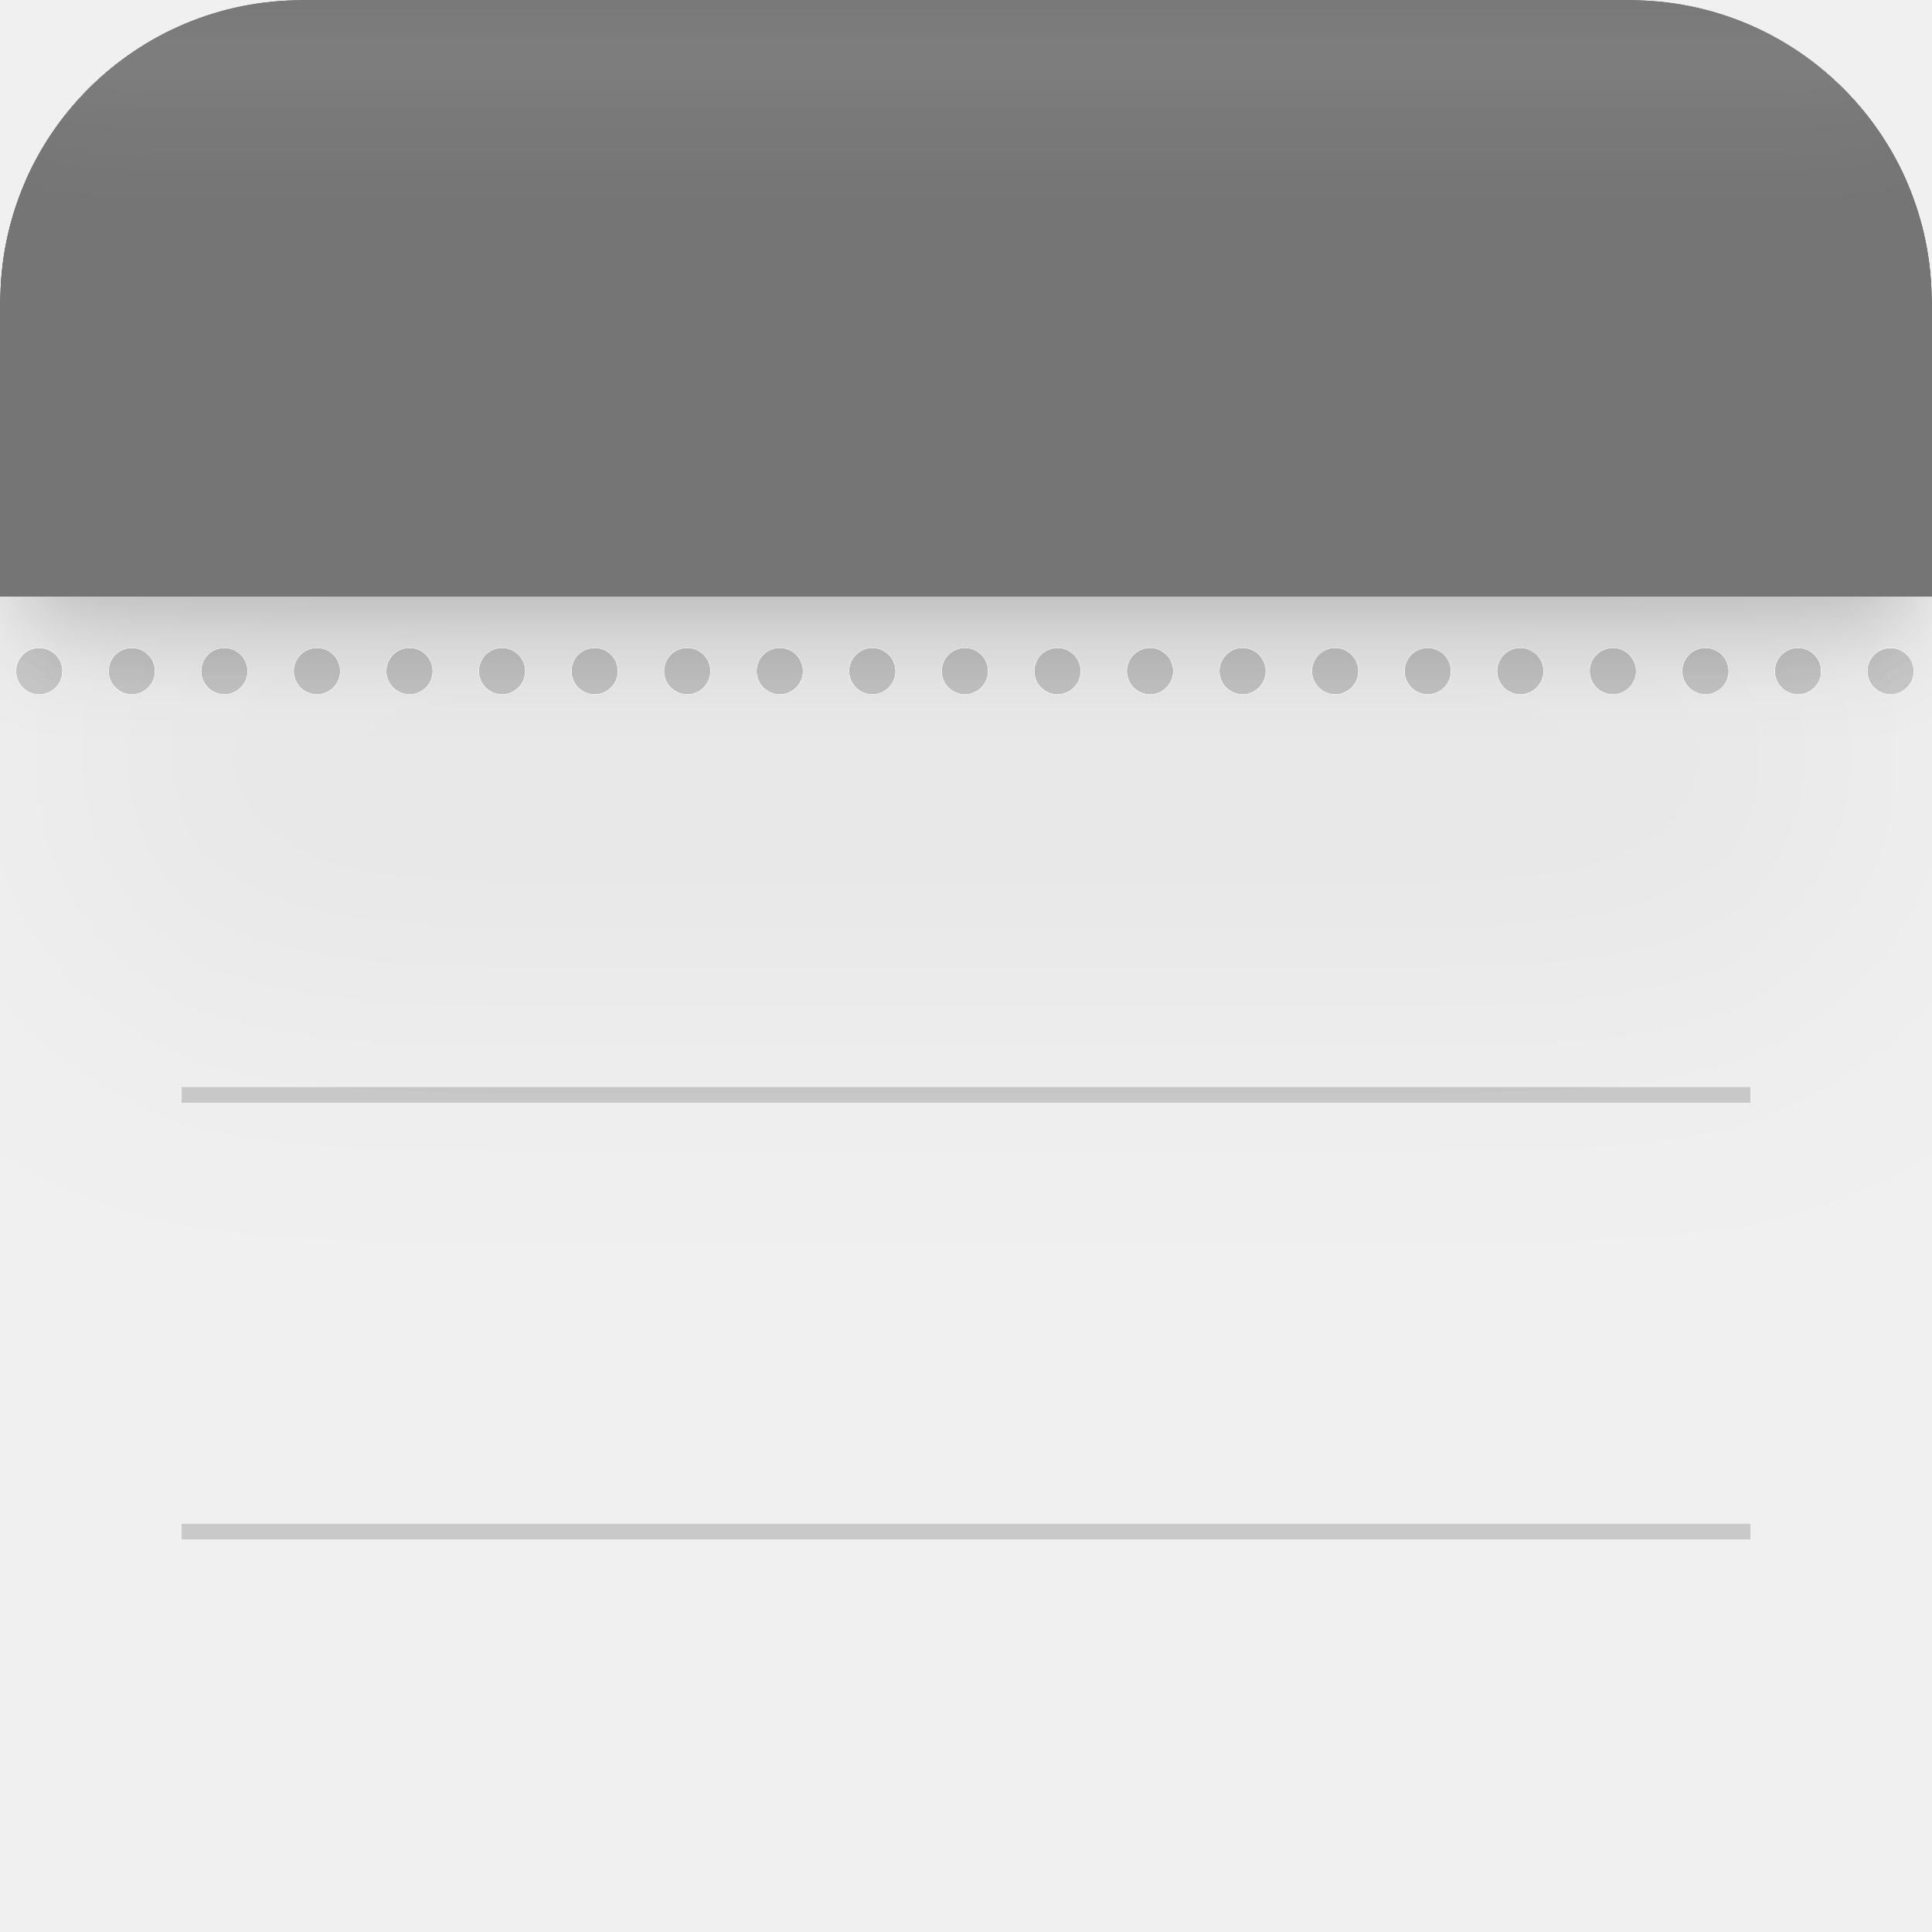
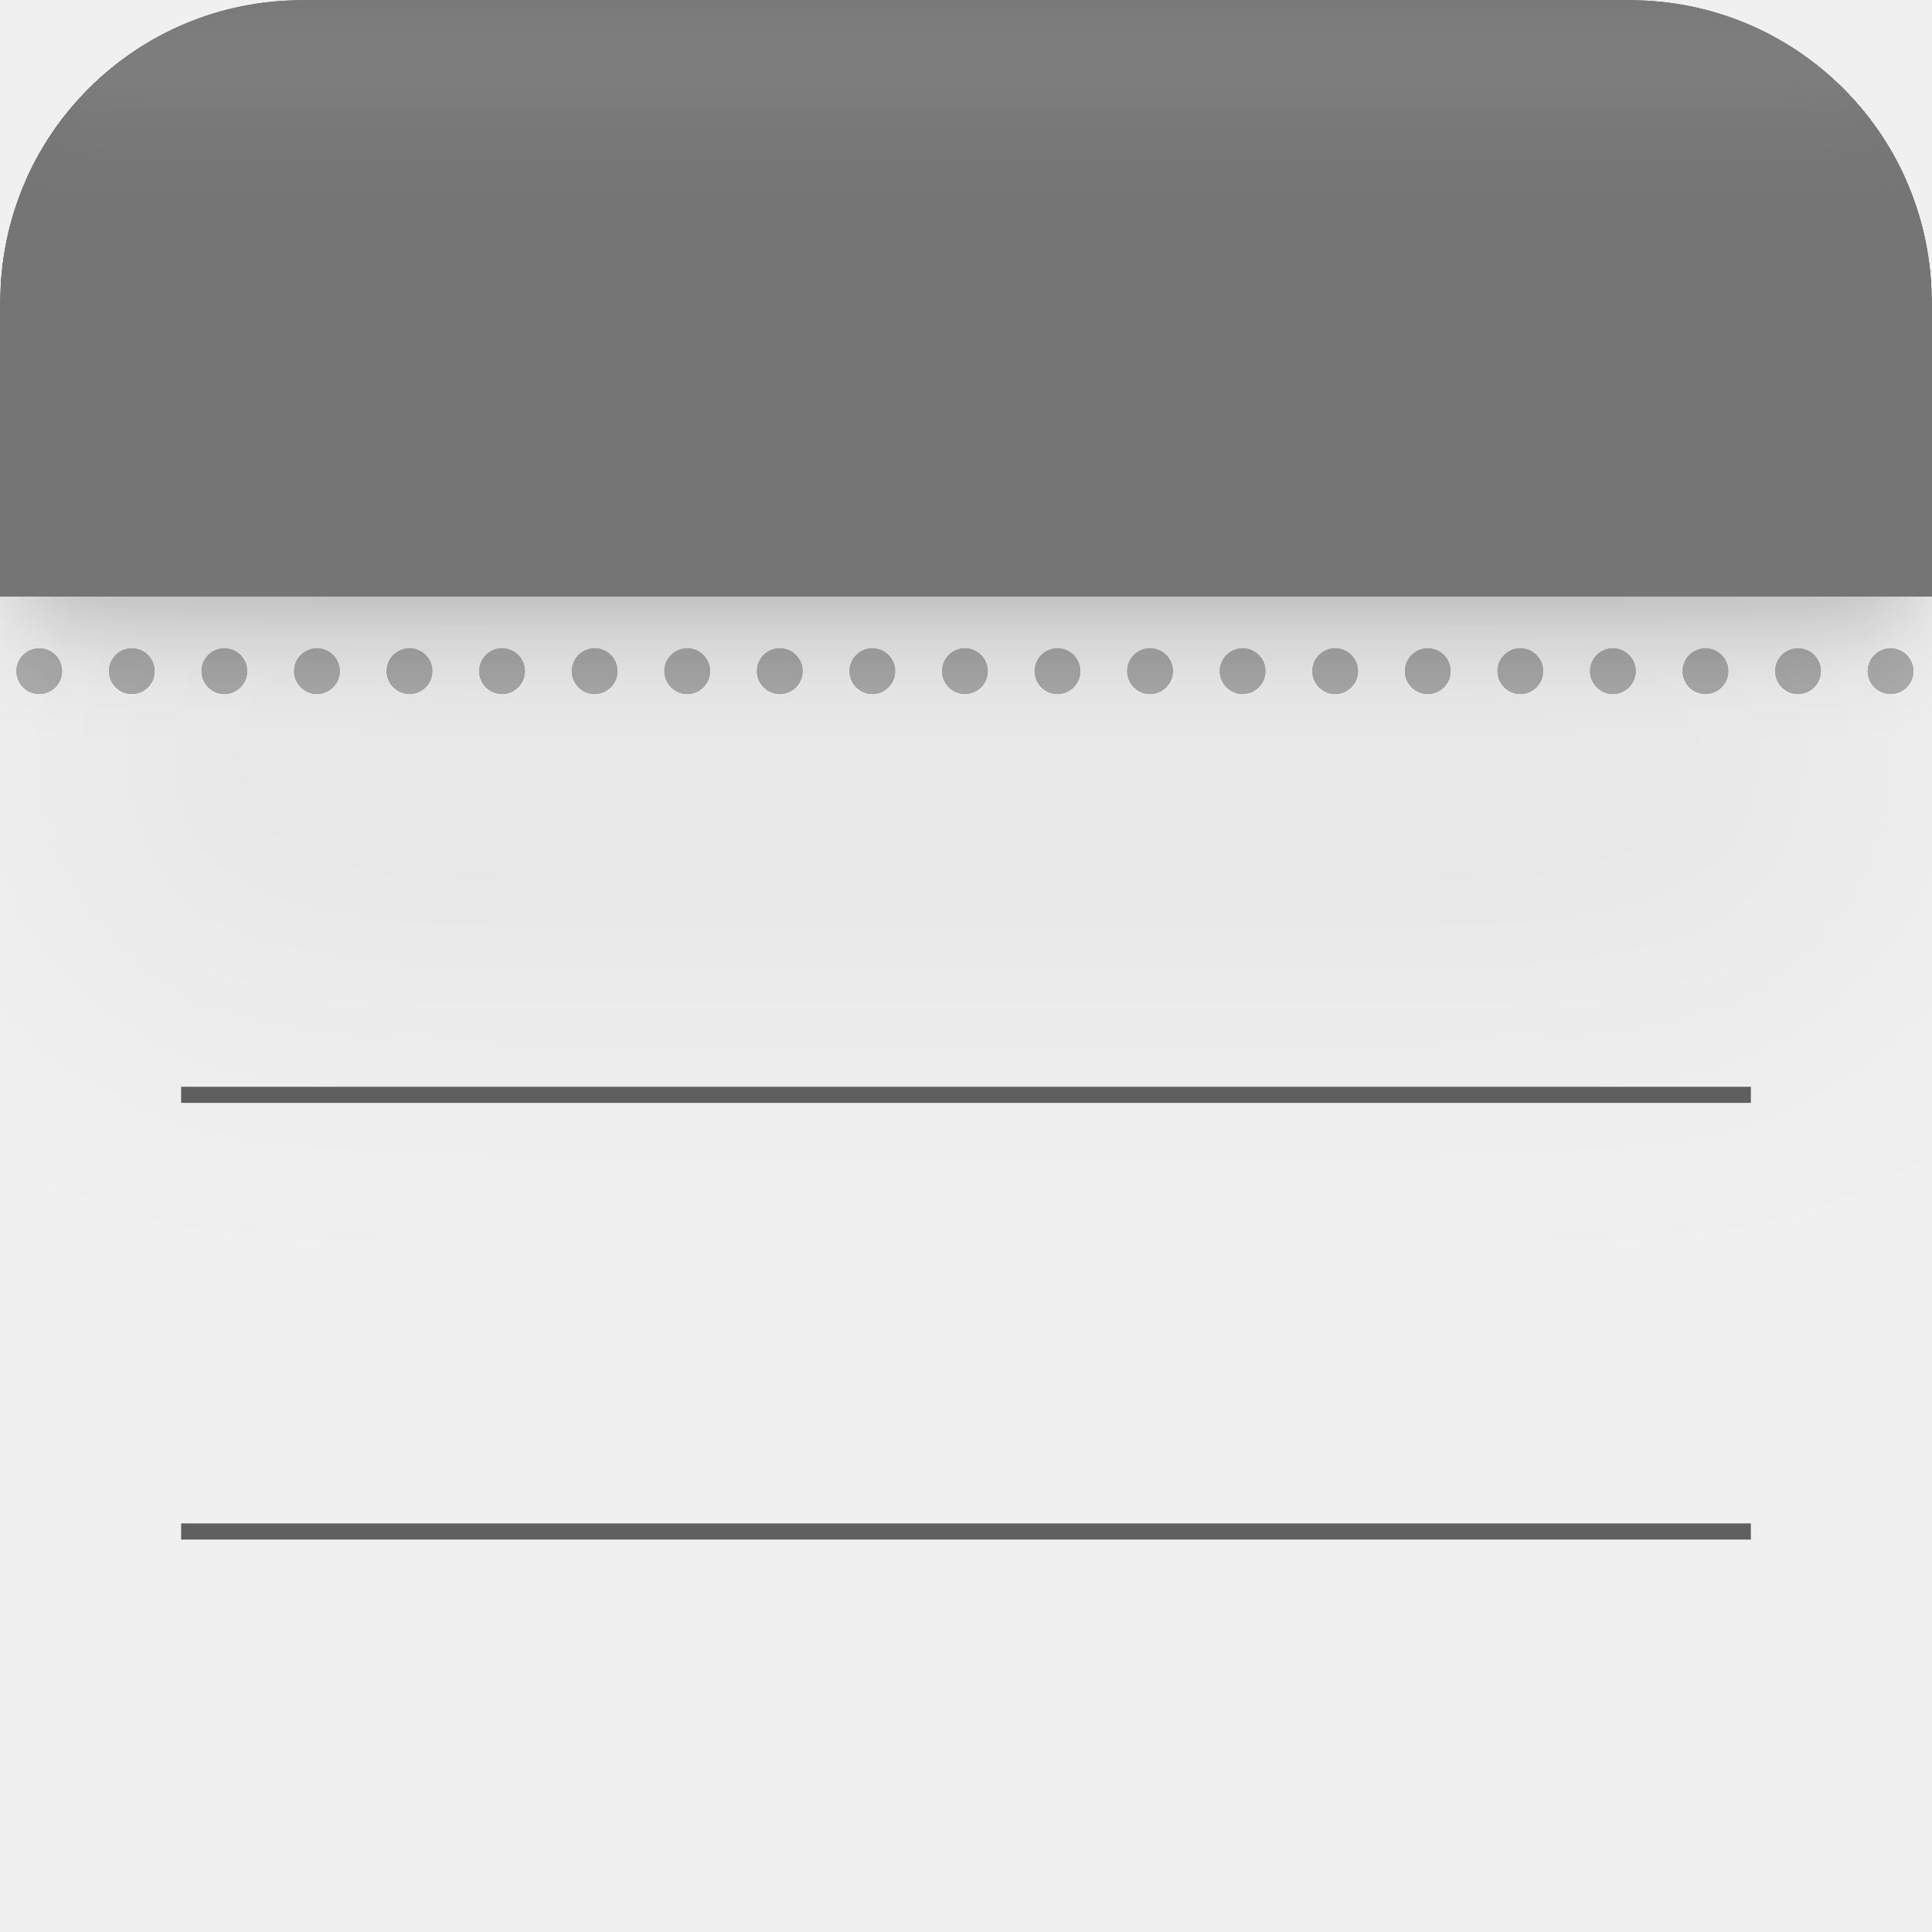
<svg xmlns="http://www.w3.org/2000/svg" viewBox="0 0 64 64" fill="none">
  <defs>
    <filter id="apple-notes-mark-mono-mono" x="-5%" y="-5%" width="110%" height="110%" color-interpolation-filters="sRGB">
      <feColorMatrix in="SourceGraphic" type="matrix" values="0 0 0 0 1 0 0 0 0 1 0 0 0 0 1 -.138 -.465 -.047 1 0" result="tones" />
      <feFlood flood-color="currentColor" />
      <feComposite in2="tones" operator="in" />
    </filter>
  </defs>
  <g filter="url(#apple-notes-mark-mono-mono)">
    <svg fill="none" viewBox="0 0 64 64" x="0.0" y="0.0" width="64" height="64">
      <g clip-path="url(#apple-notes-mark-mono-clip0_8505_34590)">
-         <path fill-rule="evenodd" clip-rule="evenodd" d="M58 50.465V51H6V50.465H58ZM58 36V36.535H6V36H58Z" fill="#737373" fill-opacity="0.45" />
-         <path d="M1.3 23C1.723 23 2.066 22.657 2.066 22.233C2.066 21.81 1.723 21.467 1.3 21.467C0.876 21.467 0.533 21.81 0.533 22.233C0.533 22.657 0.876 23 1.3 23ZM4.366 23C4.79 23 5.133 22.657 5.133 22.233C5.133 21.81 4.79 21.467 4.366 21.467C3.943 21.467 3.6 21.81 3.6 22.233C3.6 22.657 3.943 23 4.366 23ZM7.433 23C7.856 23 8.199 22.657 8.199 22.233C8.199 21.81 7.856 21.467 7.433 21.467C7.009 21.467 6.666 21.81 6.666 22.233C6.666 22.657 7.009 23 7.433 23ZM10.499 23C10.922 23 11.266 22.657 11.266 22.233C11.266 21.81 10.922 21.467 10.499 21.467C10.076 21.467 9.732 21.81 9.732 22.233C9.732 22.657 10.076 23 10.499 23ZM13.565 23C13.989 23 14.332 22.657 14.332 22.233C14.332 21.81 13.989 21.467 13.565 21.467C13.142 21.467 12.799 21.81 12.799 22.233C12.799 22.657 13.142 23 13.565 23ZM16.632 23C17.055 23 17.398 22.657 17.398 22.233C17.398 21.81 17.055 21.467 16.632 21.467C16.209 21.467 15.865 21.81 15.865 22.233C15.865 22.657 16.209 23 16.632 23ZM19.698 23C20.122 23 20.465 22.657 20.465 22.233C20.465 21.81 20.122 21.467 19.698 21.467C19.275 21.467 18.932 21.81 18.932 22.233C18.932 22.657 19.275 23 19.698 23ZM22.765 23C23.188 23 23.531 22.657 23.531 22.233C23.531 21.81 23.188 21.467 22.765 21.467C22.341 21.467 21.998 21.81 21.998 22.233C21.998 22.657 22.341 23 22.765 23ZM25.831 23C26.254 23 26.598 22.657 26.598 22.233C26.598 21.81 26.254 21.467 25.831 21.467C25.408 21.467 25.064 21.81 25.064 22.233C25.064 22.657 25.408 23 25.831 23ZM28.898 23C29.321 23 29.664 22.657 29.664 22.233C29.664 21.81 29.321 21.467 28.898 21.467C28.474 21.467 28.131 21.81 28.131 22.233C28.131 22.657 28.474 23 28.898 23ZM31.964 23C32.387 23 32.73 22.657 32.73 22.233C32.73 21.81 32.387 21.467 31.964 21.467C31.541 21.467 31.197 21.81 31.197 22.233C31.197 22.657 31.541 23 31.964 23ZM35.03 23C35.454 23 35.797 22.657 35.797 22.233C35.797 21.81 35.454 21.467 35.03 21.467C34.607 21.467 34.264 21.81 34.264 22.233C34.264 22.657 34.607 23 35.03 23ZM38.097 23C38.52 23 38.863 22.657 38.863 22.233C38.863 21.81 38.52 21.467 38.097 21.467C37.673 21.467 37.33 21.81 37.33 22.233C37.33 22.657 37.673 23 38.097 23ZM41.163 23C41.587 23 41.93 22.657 41.93 22.233C41.93 21.81 41.587 21.467 41.163 21.467C40.74 21.467 40.397 21.81 40.397 22.233C40.397 22.657 40.74 23 41.163 23ZM44.23 23C44.653 23 44.996 22.657 44.996 22.233C44.996 21.81 44.653 21.467 44.23 21.467C43.806 21.467 43.463 21.81 43.463 22.233C43.463 22.657 43.806 23 44.23 23ZM47.296 23C47.719 23 48.062 22.657 48.062 22.233C48.062 21.81 47.719 21.467 47.296 21.467C46.873 21.467 46.529 21.81 46.529 22.233C46.529 22.657 46.873 23 47.296 23ZM50.362 23C50.786 23 51.129 22.657 51.129 22.233C51.129 21.81 50.786 21.467 50.362 21.467C49.939 21.467 49.596 21.81 49.596 22.233C49.596 22.657 49.939 23 50.362 23ZM53.429 23C53.852 23 54.195 22.657 54.195 22.233C54.195 21.81 53.852 21.467 53.429 21.467C53.005 21.467 52.662 21.81 52.662 22.233C52.662 22.657 53.005 23 53.429 23ZM56.495 23C56.919 23 57.262 22.657 57.262 22.233C57.262 21.81 56.919 21.467 56.495 21.467C56.072 21.467 55.728 21.81 55.728 22.233C55.728 22.657 56.072 23 56.495 23ZM59.562 23C59.985 23 60.328 22.657 60.328 22.233C60.328 21.81 59.985 21.467 59.562 21.467C59.138 21.467 58.795 21.81 58.795 22.233C58.795 22.657 59.138 23 59.562 23ZM62.628 23C63.051 23 63.395 22.657 63.395 22.233C63.395 21.81 63.051 21.467 62.628 21.467C62.205 21.467 61.861 21.81 61.861 22.233C61.861 22.657 62.205 23 62.628 23ZM65.694 23C66.118 23 66.461 22.657 66.461 22.233C66.461 21.81 66.118 21.467 65.694 21.467C65.271 21.467 64.928 21.81 64.928 22.233C64.928 22.657 65.271 23 65.694 23ZM68.761 23C69.184 23 69.527 22.657 69.527 22.233C69.527 21.81 69.184 21.467 68.761 21.467C68.337 21.467 67.994 21.81 67.994 22.233C67.994 22.657 68.337 23 68.761 23ZM71.827 23C72.251 23 72.594 22.657 72.594 22.233C72.594 21.81 72.251 21.467 71.827 21.467C71.404 21.467 71.061 21.81 71.061 22.233C71.061 22.657 71.404 23 71.827 23ZM74.894 23C75.317 23 75.66 22.657 75.66 22.233C75.66 21.81 75.317 21.467 74.894 21.467C74.47 21.467 74.127 21.81 74.127 22.233C74.127 22.657 74.47 23 74.894 23ZM77.96 23C78.383 23 78.727 22.657 78.727 22.233C78.727 21.81 78.383 21.467 77.96 21.467C77.537 21.467 77.193 21.81 77.193 22.233C77.193 22.657 77.537 23 77.96 23ZM81.026 23C81.45 23 81.793 22.657 81.793 22.233C81.793 21.81 81.45 21.467 81.026 21.467C80.603 21.467 80.26 21.81 80.26 22.233C80.26 22.657 80.603 23 81.026 23ZM84.093 23C84.516 23 84.859 22.657 84.859 22.233C84.859 21.81 84.516 21.467 84.093 21.467C83.669 21.467 83.326 21.81 83.326 22.233C83.326 22.657 83.669 23 84.093 23ZM87.159 23C87.582 23 87.926 22.657 87.926 22.233C87.926 21.81 87.582 21.467 87.159 21.467C86.736 21.467 86.393 21.81 86.393 22.233C86.393 22.657 86.736 23 87.159 23ZM90.226 23C90.649 23 90.992 22.657 90.992 22.233C90.992 21.81 90.649 21.467 90.226 21.467C89.802 21.467 89.459 21.81 89.459 22.233C89.459 22.657 89.802 23 90.226 23Z" fill="#8A8A8A" fill-opacity="0.5" />
+         <path fill-rule="evenodd" clip-rule="evenodd" d="M58 50.465V51H6V50.465H58ZM58 36V36.535H6V36H58Z" fill="#000000" fill-opacity="0.6" />
+         <path d="M1.3 23C1.723 23 2.066 22.657 2.066 22.233C2.066 21.81 1.723 21.467 1.3 21.467C0.876 21.467 0.533 21.81 0.533 22.233C0.533 22.657 0.876 23 1.3 23ZM4.366 23C4.79 23 5.133 22.657 5.133 22.233C5.133 21.81 4.79 21.467 4.366 21.467C3.943 21.467 3.6 21.81 3.6 22.233C3.6 22.657 3.943 23 4.366 23ZM7.433 23C7.856 23 8.199 22.657 8.199 22.233C8.199 21.81 7.856 21.467 7.433 21.467C7.009 21.467 6.666 21.81 6.666 22.233C6.666 22.657 7.009 23 7.433 23ZM10.499 23C10.922 23 11.266 22.657 11.266 22.233C11.266 21.81 10.922 21.467 10.499 21.467C10.076 21.467 9.732 21.81 9.732 22.233C9.732 22.657 10.076 23 10.499 23ZM13.565 23C13.989 23 14.332 22.657 14.332 22.233C14.332 21.81 13.989 21.467 13.565 21.467C13.142 21.467 12.799 21.81 12.799 22.233C12.799 22.657 13.142 23 13.565 23ZM16.632 23C17.055 23 17.398 22.657 17.398 22.233C17.398 21.81 17.055 21.467 16.632 21.467C16.209 21.467 15.865 21.81 15.865 22.233C15.865 22.657 16.209 23 16.632 23ZM19.698 23C20.122 23 20.465 22.657 20.465 22.233C20.465 21.81 20.122 21.467 19.698 21.467C19.275 21.467 18.932 21.81 18.932 22.233C18.932 22.657 19.275 23 19.698 23ZM22.765 23C23.188 23 23.531 22.657 23.531 22.233C23.531 21.81 23.188 21.467 22.765 21.467C22.341 21.467 21.998 21.81 21.998 22.233C21.998 22.657 22.341 23 22.765 23ZM25.831 23C26.254 23 26.598 22.657 26.598 22.233C26.598 21.81 26.254 21.467 25.831 21.467C25.408 21.467 25.064 21.81 25.064 22.233C25.064 22.657 25.408 23 25.831 23ZM28.898 23C29.321 23 29.664 22.657 29.664 22.233C29.664 21.81 29.321 21.467 28.898 21.467C28.474 21.467 28.131 21.81 28.131 22.233C28.131 22.657 28.474 23 28.898 23ZM31.964 23C32.387 23 32.73 22.657 32.73 22.233C32.73 21.81 32.387 21.467 31.964 21.467C31.541 21.467 31.197 21.81 31.197 22.233C31.197 22.657 31.541 23 31.964 23ZM35.03 23C35.454 23 35.797 22.657 35.797 22.233C35.797 21.81 35.454 21.467 35.03 21.467C34.607 21.467 34.264 21.81 34.264 22.233C34.264 22.657 34.607 23 35.03 23ZM38.097 23C38.52 23 38.863 22.657 38.863 22.233C38.863 21.81 38.52 21.467 38.097 21.467C37.673 21.467 37.33 21.81 37.33 22.233C37.33 22.657 37.673 23 38.097 23ZM41.163 23C41.587 23 41.93 22.657 41.93 22.233C41.93 21.81 41.587 21.467 41.163 21.467C40.74 21.467 40.397 21.81 40.397 22.233C40.397 22.657 40.74 23 41.163 23ZM44.23 23C44.653 23 44.996 22.657 44.996 22.233C44.996 21.81 44.653 21.467 44.23 21.467C43.806 21.467 43.463 21.81 43.463 22.233C43.463 22.657 43.806 23 44.23 23ZM47.296 23C47.719 23 48.062 22.657 48.062 22.233C48.062 21.81 47.719 21.467 47.296 21.467C46.873 21.467 46.529 21.81 46.529 22.233C46.529 22.657 46.873 23 47.296 23ZM50.362 23C50.786 23 51.129 22.657 51.129 22.233C51.129 21.81 50.786 21.467 50.362 21.467C49.939 21.467 49.596 21.81 49.596 22.233C49.596 22.657 49.939 23 50.362 23ZM53.429 23C53.852 23 54.195 22.657 54.195 22.233C54.195 21.81 53.852 21.467 53.429 21.467C53.005 21.467 52.662 21.81 52.662 22.233C52.662 22.657 53.005 23 53.429 23ZM56.495 23C56.919 23 57.262 22.657 57.262 22.233C57.262 21.81 56.919 21.467 56.495 21.467C56.072 21.467 55.728 21.81 55.728 22.233C55.728 22.657 56.072 23 56.495 23ZM59.562 23C59.985 23 60.328 22.657 60.328 22.233C60.328 21.81 59.985 21.467 59.562 21.467C59.138 21.467 58.795 21.81 58.795 22.233C58.795 22.657 59.138 23 59.562 23ZM62.628 23C63.051 23 63.395 22.657 63.395 22.233C63.395 21.81 63.051 21.467 62.628 21.467C62.205 21.467 61.861 21.81 61.861 22.233C61.861 22.657 62.205 23 62.628 23ZM65.694 23C66.118 23 66.461 22.657 66.461 22.233C66.461 21.81 66.118 21.467 65.694 21.467C65.271 21.467 64.928 21.81 64.928 22.233C64.928 22.657 65.271 23 65.694 23ZM68.761 23C69.184 23 69.527 22.657 69.527 22.233C69.527 21.81 69.184 21.467 68.761 21.467C68.337 21.467 67.994 21.81 67.994 22.233C67.994 22.657 68.337 23 68.761 23ZM71.827 23C72.251 23 72.594 22.657 72.594 22.233C72.594 21.81 72.251 21.467 71.827 21.467C71.404 21.467 71.061 21.81 71.061 22.233C71.061 22.657 71.404 23 71.827 23ZM74.894 23C75.317 23 75.66 22.657 75.66 22.233C75.66 21.81 75.317 21.467 74.894 21.467C74.47 21.467 74.127 21.81 74.127 22.233C74.127 22.657 74.47 23 74.894 23ZM77.96 23C78.383 23 78.727 22.657 78.727 22.233C78.727 21.81 78.383 21.467 77.96 21.467C77.537 21.467 77.193 21.81 77.193 22.233C77.193 22.657 77.537 23 77.96 23ZM81.026 23C81.45 23 81.793 22.657 81.793 22.233C81.793 21.81 81.45 21.467 81.026 21.467C80.603 21.467 80.26 21.81 80.26 22.233C80.26 22.657 80.603 23 81.026 23ZM84.093 23C84.516 23 84.859 22.657 84.859 22.233C84.859 21.81 84.516 21.467 84.093 21.467C83.669 21.467 83.326 21.81 83.326 22.233C83.326 22.657 83.669 23 84.093 23ZM87.159 23C87.582 23 87.926 22.657 87.926 22.233C87.926 21.81 87.582 21.467 87.159 21.467C86.736 21.467 86.393 21.81 86.393 22.233C86.393 22.657 86.736 23 87.159 23ZM90.226 23C90.649 23 90.992 22.657 90.992 22.233C90.992 21.81 90.649 21.467 90.226 21.467C89.802 21.467 89.459 21.81 89.459 22.233C89.459 22.657 89.802 23 90.226 23Z" fill="#595959" fill-opacity="0.5" />
        <g filter="url(#apple-notes-mark-mono-filter0_dd_8505_34590)">
          <path d="M64 0H0V6H64V0Z" fill="black" fill-opacity="0.3" />
        </g>
        <path d="M64 0H0V19.75H64V0Z" fill="#FFDB4C" fill-opacity="0.3" />
        <g filter="url(#apple-notes-mark-mono-filter1_ii_8505_34590)">
          <path d="M64 0H0V19.75H64V0Z" fill="black" fill-opacity="0.3" />
        </g>
      </g>
      <defs>
        <filter id="apple-notes-mark-mono-filter0_dd_8505_34590" x="-40" y="-18" width="144" height="86" color-interpolation-filters="sRGB" filterUnits="userSpaceOnUse">
          <feFlood flood-opacity="0" result="BackgroundImageFix" />
          <feColorMatrix in="SourceAlpha" type="matrix" values="0 0 0 0 0 0 0 0 0 0 0 0 0 0 0 0 0 0 127 0" result="hardAlpha" />
          <feOffset dy="22" />
          <feGaussianBlur stdDeviation="20" />
          <feColorMatrix type="matrix" values="0 0 0 0 0 0 0 0 0 0 0 0 0 0 0 0 0 0 0.1 0" />
          <feBlend mode="normal" in2="BackgroundImageFix" result="effect1_dropShadow_8505_34590" />
          <feColorMatrix in="SourceAlpha" type="matrix" values="0 0 0 0 0 0 0 0 0 0 0 0 0 0 0 0 0 0 127 0" result="hardAlpha" />
          <feOffset dy="14" />
          <feGaussianBlur stdDeviation="2" />
          <feColorMatrix type="matrix" values="0 0 0 0 0 0 0 0 0 0 0 0 0 0 0 0 0 0 0.3 0" />
          <feBlend mode="normal" in2="effect1_dropShadow_8505_34590" result="effect2_dropShadow_8505_34590" />
          <feBlend mode="normal" in="SourceGraphic" in2="effect2_dropShadow_8505_34590" result="shape" />
        </filter>
        <filter id="apple-notes-mark-mono-filter1_ii_8505_34590" x="0" y="-4" width="64" height="27.75" color-interpolation-filters="sRGB" filterUnits="userSpaceOnUse">
          <feFlood flood-opacity="0" result="BackgroundImageFix" />
          <feBlend mode="normal" in="SourceGraphic" in2="BackgroundImageFix" result="shape" />
          <feColorMatrix in="SourceAlpha" type="matrix" values="0 0 0 0 0 0 0 0 0 0 0 0 0 0 0 0 0 0 127 0" result="hardAlpha" />
          <feOffset dy="17" />
          <feGaussianBlur stdDeviation="2" />
          <feComposite in2="hardAlpha" operator="arithmetic" k2="-1" k3="1" />
          <feColorMatrix type="matrix" values="0 0 0 0 1 0 0 0 0 0.878 0 0 0 0 0.4 0 0 0 1 0" />
          <feBlend mode="normal" in2="shape" result="effect1_innerShadow_8505_34590" />
          <feColorMatrix in="SourceAlpha" type="matrix" values="0 0 0 0 0 0 0 0 0 0 0 0 0 0 0 0 0 0 127 0" result="hardAlpha" />
          <feOffset dy="-17" />
          <feGaussianBlur stdDeviation="2" />
          <feComposite in2="hardAlpha" operator="arithmetic" k2="-1" k3="1" />
          <feColorMatrix type="matrix" values="0 0 0 0 0.946 0 0 0 0 0.762 0 0 0 0 0.039 0 0 0 1 0" />
          <feBlend mode="normal" in2="effect1_innerShadow_8505_34590" result="effect2_innerShadow_8505_34590" />
        </filter>
        <clipPath id="apple-notes-mark-mono-clip0_8505_34590">
          <rect width="64" height="64" rx="10" fill="white" />
        </clipPath>
      </defs>
    </svg>
  </g>
</svg>
